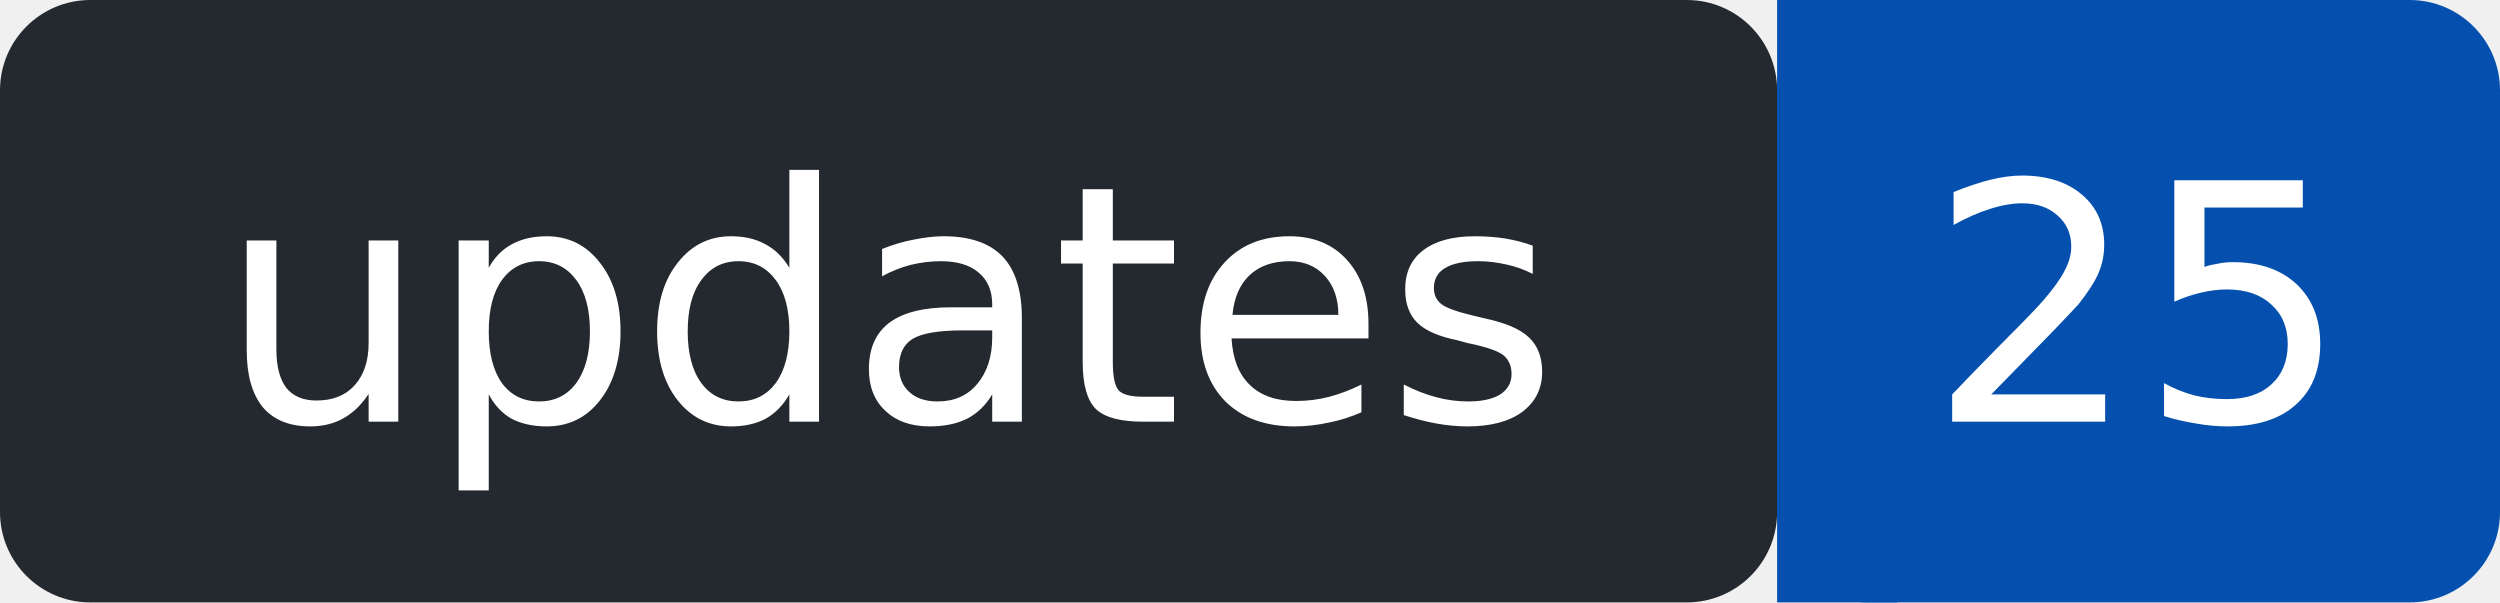
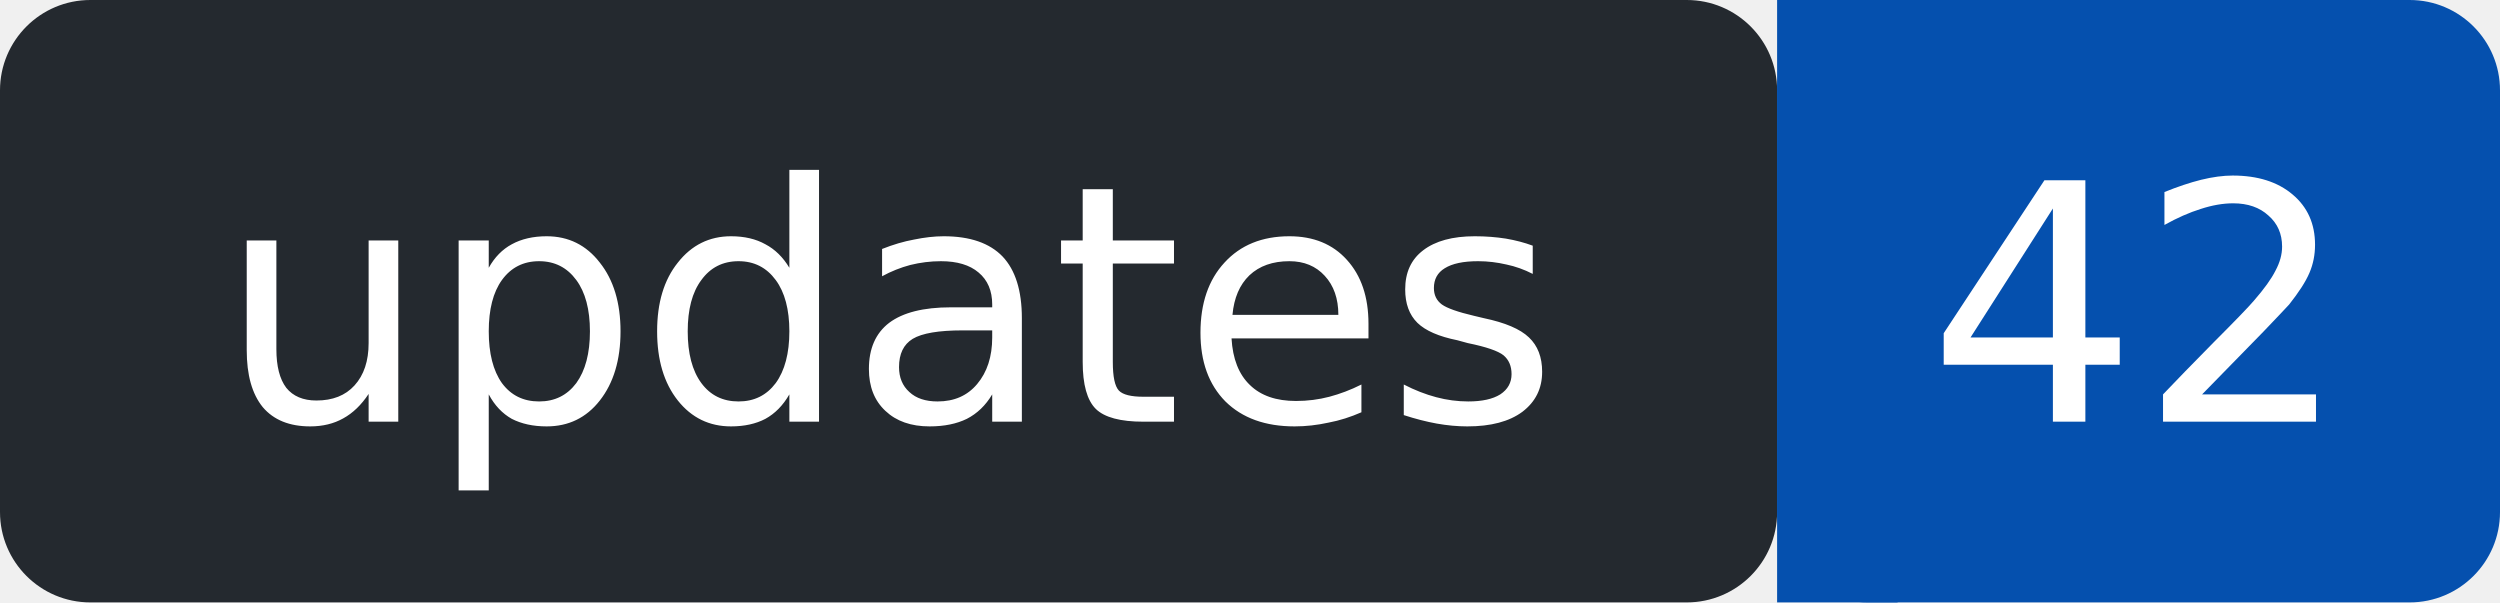
- <svg xmlns="http://www.w3.org/2000/svg" width="83" height="20" role="img" aria-label="updates: 25">
+ <svg xmlns="http://www.w3.org/2000/svg" width="83" height="20" role="img" aria-label="updates: 42">
  <rect width="59" height="20" rx="3" fill="#24292f" />
  <rect x="59" width="24" height="20" rx="3" fill="#0550ae" />
  <rect x="59" width="4" height="20" fill="#0550ae" />
  <g fill="#fff" font-family="Verdana,DejaVu Sans,sans-serif" font-size="11" text-anchor="middle">
    <text x="29.5" y="14">updates</text>
-     <text x="71.0" y="14">25</text>
+     <text x="71.0" y="14">42</text>
  </g>
</svg>
